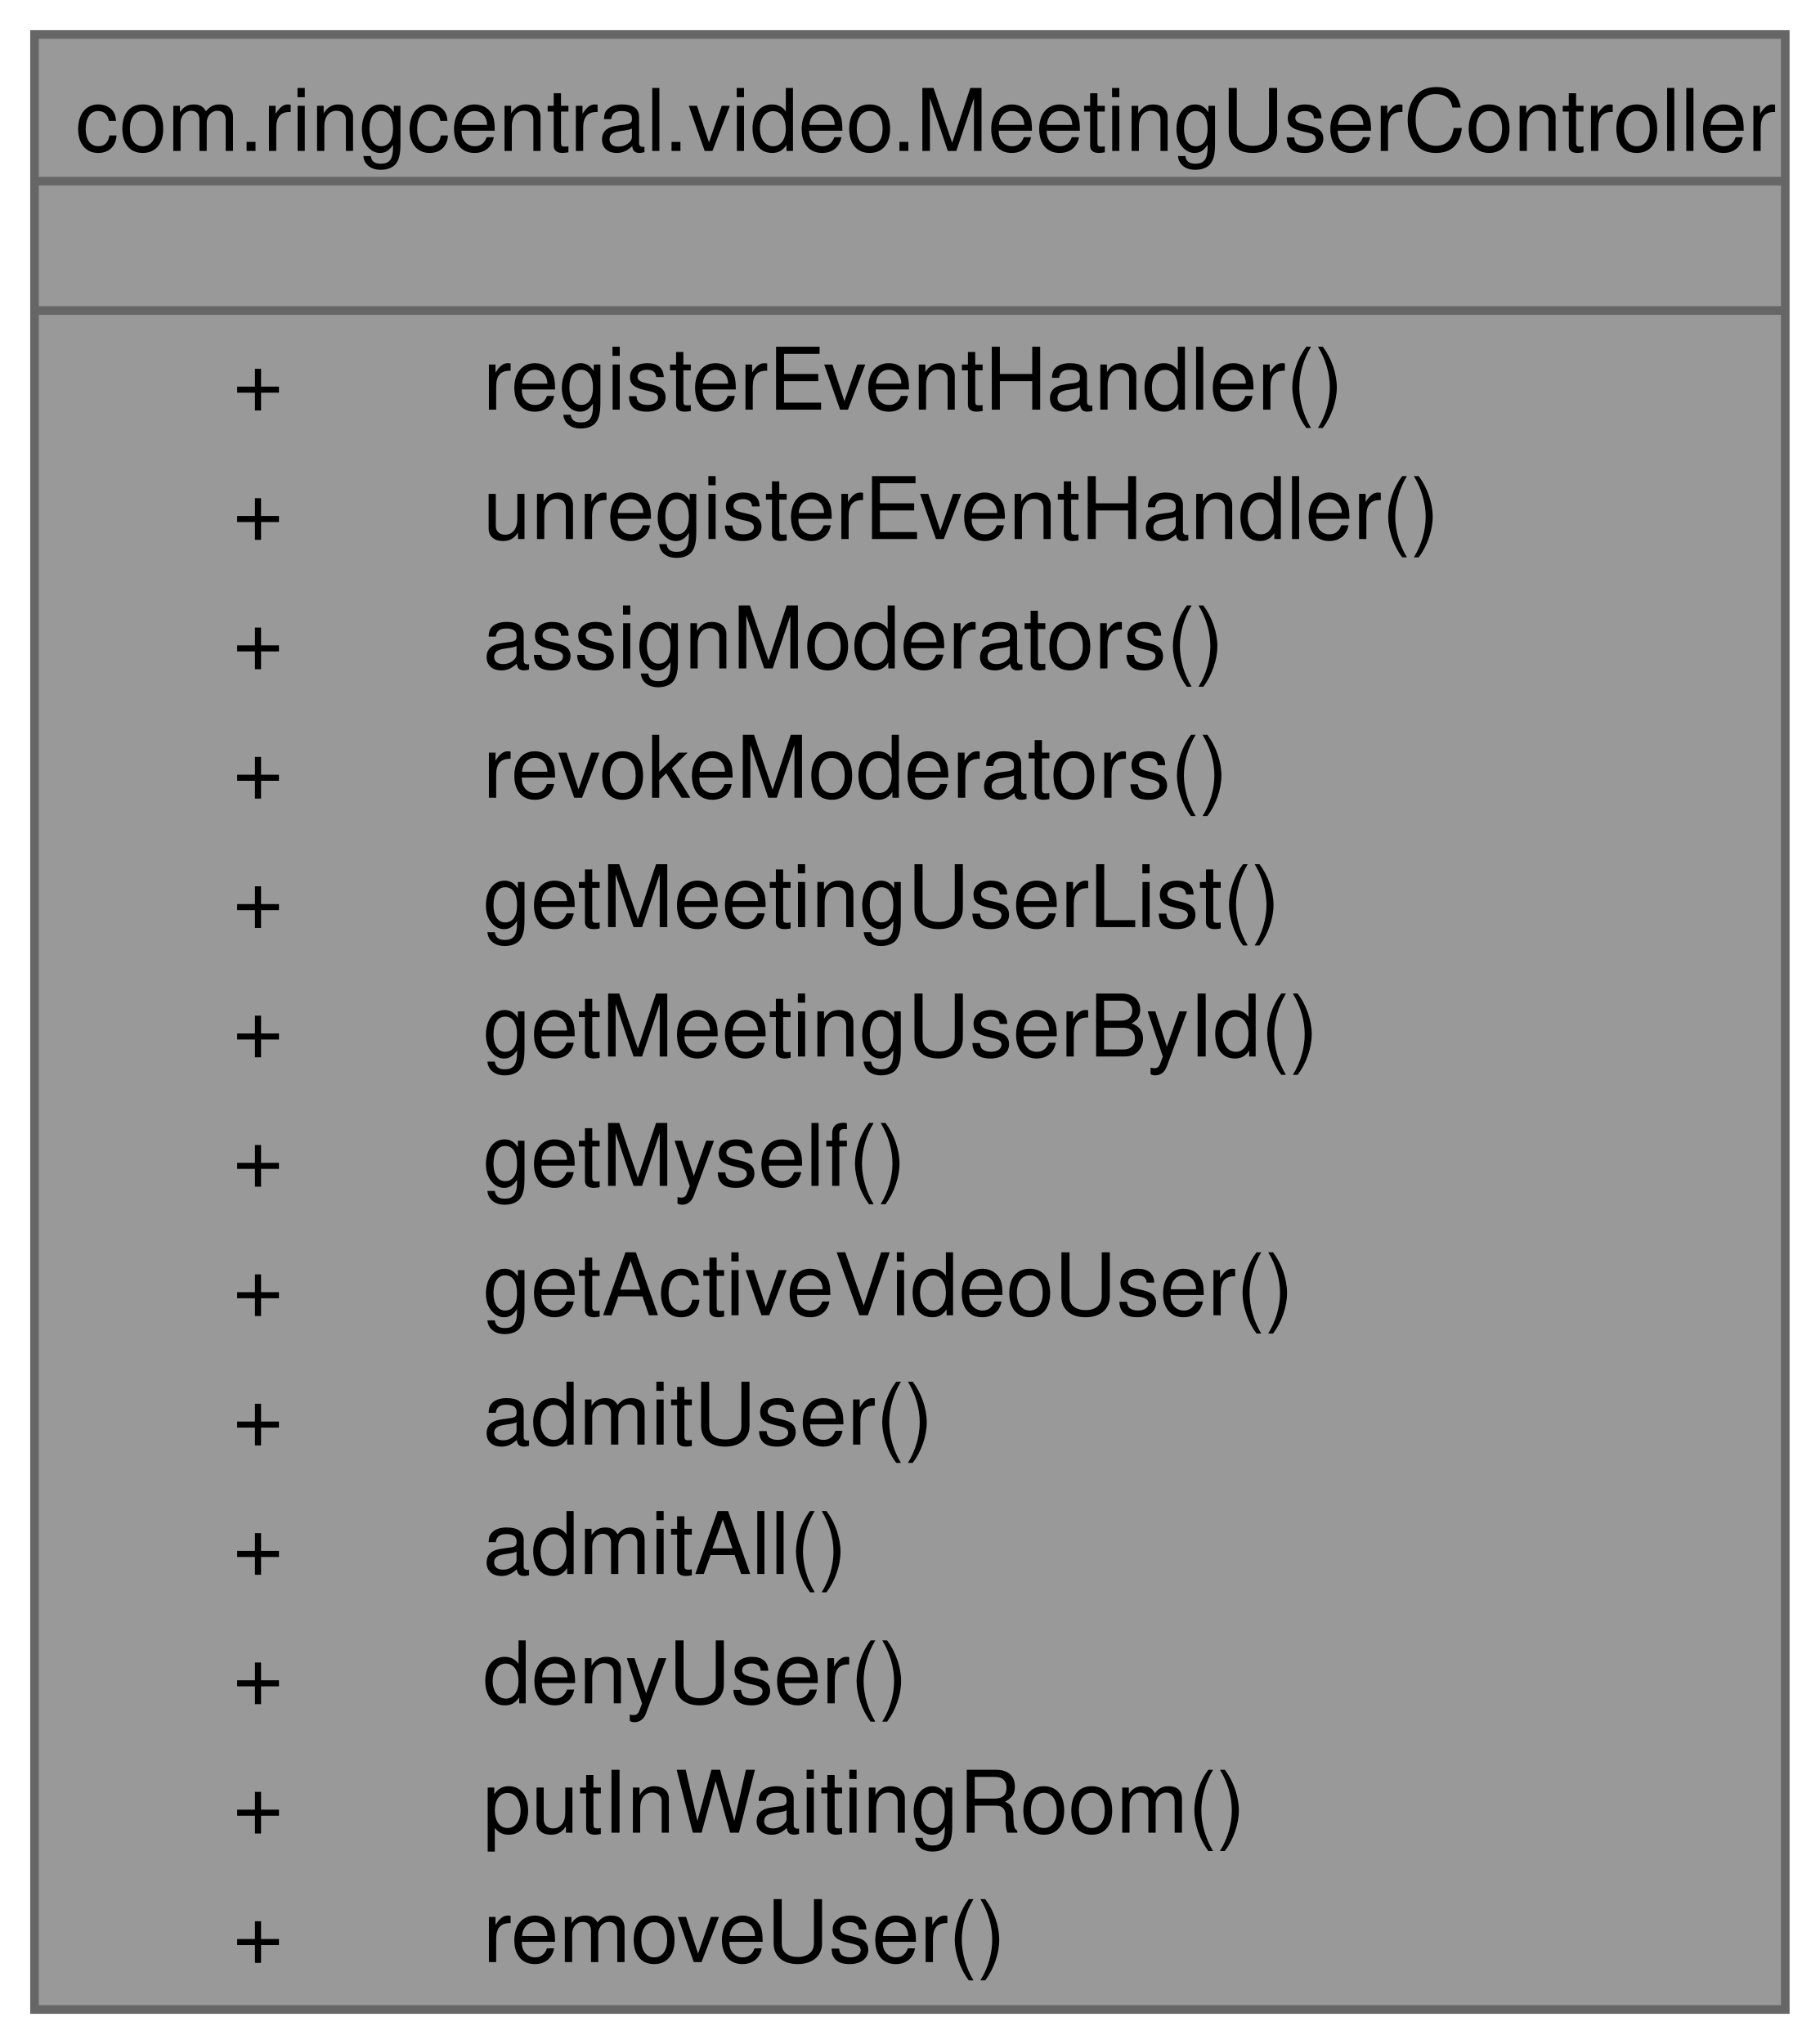
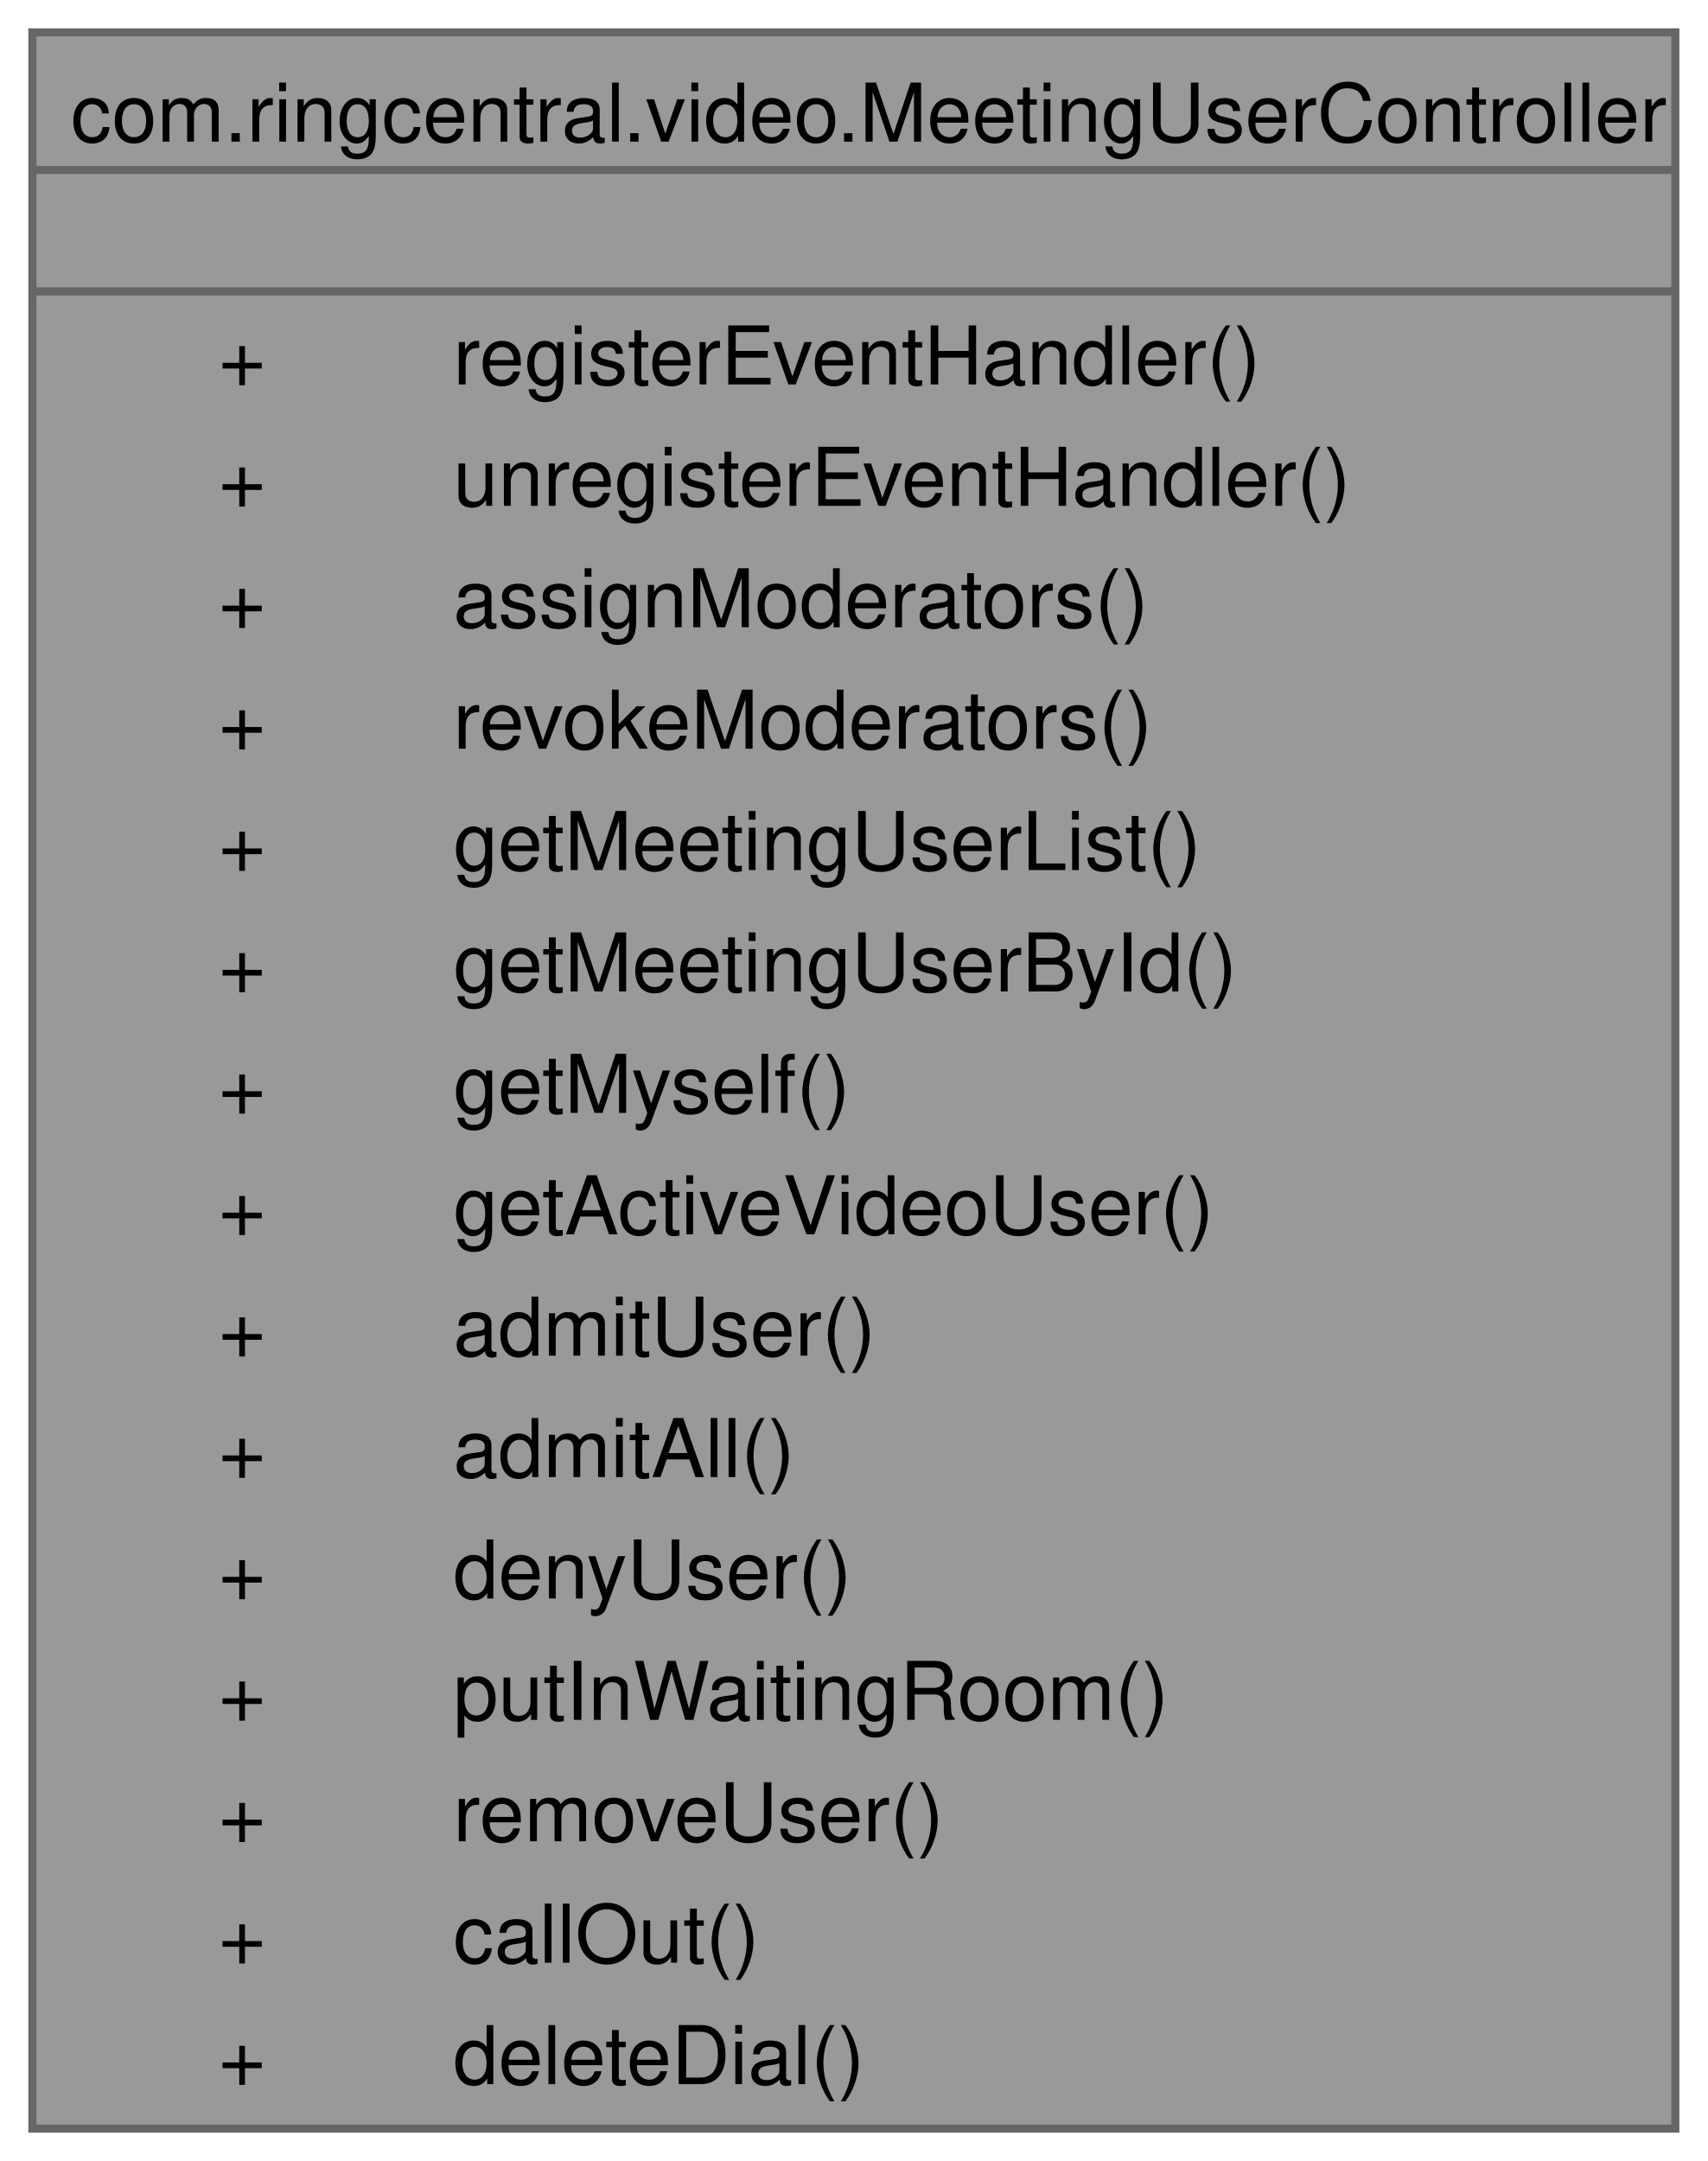
- <svg xmlns="http://www.w3.org/2000/svg" xmlns:xlink="http://www.w3.org/1999/xlink" width="211pt" height="237pt" viewBox="0.00 0.00 211.00 237.00">
-   <g id="graph0" class="graph" transform="scale(1 1) rotate(0) translate(4 233)">
+ <svg xmlns="http://www.w3.org/2000/svg" xmlns:xlink="http://www.w3.org/1999/xlink" width="211pt" height="267pt" viewBox="0.00 0.00 211.00 267.00">
+   <g id="graph0" class="graph" transform="scale(1 1) rotate(0) translate(4 263)">
    <g id="Node000001" class="node">
      <g id="a_Node000001">
        <a xlink:title=" ">
-           <polygon fill="#999999" stroke="none" points="203,-229 0,-229 0,0 203,0 203,-229" />
-           <text text-anchor="start" x="4.75" y="-215.5" font-family="Helvetica,sans-Serif" font-size="10.00">com.ringcentral.video.MeetingUserController</text>
-           <text text-anchor="start" x="100" y="-200.5" font-family="Helvetica,sans-Serif" font-size="10.00"> </text>
+           <polygon fill="#999999" stroke="none" points="203,-259 0,-259 0,0 203,0 203,-259" />
+           <text text-anchor="start" x="4.75" y="-245.5" font-family="Helvetica,sans-Serif" font-size="10.00">com.ringcentral.video.MeetingUserController</text>
+           <text text-anchor="start" x="100" y="-230.5" font-family="Helvetica,sans-Serif" font-size="10.00"> </text>
+           <text text-anchor="start" x="23" y="-215.5" font-family="Helvetica,sans-Serif" font-size="10.00">+</text>
+           <text text-anchor="start" x="52" y="-215.5" font-family="Helvetica,sans-Serif" font-size="10.00">registerEventHandler()</text>
+           <text text-anchor="start" x="23" y="-200.5" font-family="Helvetica,sans-Serif" font-size="10.00">+</text>
+           <text text-anchor="start" x="52" y="-200.5" font-family="Helvetica,sans-Serif" font-size="10.00">unregisterEventHandler()</text>
          <text text-anchor="start" x="23" y="-185.5" font-family="Helvetica,sans-Serif" font-size="10.00">+</text>
-           <text text-anchor="start" x="52" y="-185.5" font-family="Helvetica,sans-Serif" font-size="10.00">registerEventHandler()</text>
+           <text text-anchor="start" x="52" y="-185.5" font-family="Helvetica,sans-Serif" font-size="10.00">assignModerators()</text>
          <text text-anchor="start" x="23" y="-170.5" font-family="Helvetica,sans-Serif" font-size="10.00">+</text>
-           <text text-anchor="start" x="52" y="-170.5" font-family="Helvetica,sans-Serif" font-size="10.00">unregisterEventHandler()</text>
+           <text text-anchor="start" x="52" y="-170.5" font-family="Helvetica,sans-Serif" font-size="10.00">revokeModerators()</text>
          <text text-anchor="start" x="23" y="-155.5" font-family="Helvetica,sans-Serif" font-size="10.00">+</text>
-           <text text-anchor="start" x="52" y="-155.5" font-family="Helvetica,sans-Serif" font-size="10.00">assignModerators()</text>
+           <text text-anchor="start" x="52" y="-155.5" font-family="Helvetica,sans-Serif" font-size="10.00">getMeetingUserList()</text>
          <text text-anchor="start" x="23" y="-140.5" font-family="Helvetica,sans-Serif" font-size="10.00">+</text>
-           <text text-anchor="start" x="52" y="-140.5" font-family="Helvetica,sans-Serif" font-size="10.00">revokeModerators()</text>
+           <text text-anchor="start" x="52" y="-140.5" font-family="Helvetica,sans-Serif" font-size="10.00">getMeetingUserById()</text>
          <text text-anchor="start" x="23" y="-125.5" font-family="Helvetica,sans-Serif" font-size="10.00">+</text>
-           <text text-anchor="start" x="52" y="-125.5" font-family="Helvetica,sans-Serif" font-size="10.00">getMeetingUserList()</text>
+           <text text-anchor="start" x="52" y="-125.5" font-family="Helvetica,sans-Serif" font-size="10.00">getMyself()</text>
          <text text-anchor="start" x="23" y="-110.5" font-family="Helvetica,sans-Serif" font-size="10.00">+</text>
-           <text text-anchor="start" x="52" y="-110.5" font-family="Helvetica,sans-Serif" font-size="10.00">getMeetingUserById()</text>
+           <text text-anchor="start" x="52" y="-110.5" font-family="Helvetica,sans-Serif" font-size="10.00">getActiveVideoUser()</text>
          <text text-anchor="start" x="23" y="-95.5" font-family="Helvetica,sans-Serif" font-size="10.00">+</text>
-           <text text-anchor="start" x="52" y="-95.5" font-family="Helvetica,sans-Serif" font-size="10.00">getMyself()</text>
+           <text text-anchor="start" x="52" y="-95.5" font-family="Helvetica,sans-Serif" font-size="10.00">admitUser()</text>
          <text text-anchor="start" x="23" y="-80.5" font-family="Helvetica,sans-Serif" font-size="10.00">+</text>
-           <text text-anchor="start" x="52" y="-80.5" font-family="Helvetica,sans-Serif" font-size="10.00">getActiveVideoUser()</text>
+           <text text-anchor="start" x="52" y="-80.5" font-family="Helvetica,sans-Serif" font-size="10.00">admitAll()</text>
          <text text-anchor="start" x="23" y="-65.5" font-family="Helvetica,sans-Serif" font-size="10.00">+</text>
-           <text text-anchor="start" x="52" y="-65.5" font-family="Helvetica,sans-Serif" font-size="10.00">admitUser()</text>
+           <text text-anchor="start" x="52" y="-65.5" font-family="Helvetica,sans-Serif" font-size="10.00">denyUser()</text>
          <text text-anchor="start" x="23" y="-50.5" font-family="Helvetica,sans-Serif" font-size="10.00">+</text>
-           <text text-anchor="start" x="52" y="-50.5" font-family="Helvetica,sans-Serif" font-size="10.00">admitAll()</text>
+           <text text-anchor="start" x="52" y="-50.5" font-family="Helvetica,sans-Serif" font-size="10.00">putInWaitingRoom()</text>
          <text text-anchor="start" x="23" y="-35.5" font-family="Helvetica,sans-Serif" font-size="10.00">+</text>
-           <text text-anchor="start" x="52" y="-35.5" font-family="Helvetica,sans-Serif" font-size="10.00">denyUser()</text>
+           <text text-anchor="start" x="52" y="-35.5" font-family="Helvetica,sans-Serif" font-size="10.00">removeUser()</text>
          <text text-anchor="start" x="23" y="-20.5" font-family="Helvetica,sans-Serif" font-size="10.00">+</text>
-           <text text-anchor="start" x="52" y="-20.5" font-family="Helvetica,sans-Serif" font-size="10.00">putInWaitingRoom()</text>
+           <text text-anchor="start" x="52" y="-20.5" font-family="Helvetica,sans-Serif" font-size="10.00">callOut()</text>
          <text text-anchor="start" x="23" y="-5.5" font-family="Helvetica,sans-Serif" font-size="10.00">+</text>
-           <text text-anchor="start" x="52" y="-5.5" font-family="Helvetica,sans-Serif" font-size="10.00">removeUser()</text>
-           <polygon fill="#666666" stroke="#666666" points="0,-212 0,-212 203,-212 203,-212 0,-212" />
-           <polygon fill="#666666" stroke="#666666" points="0,-197 0,-197 203,-197 203,-197 0,-197" />
-           <polygon fill="none" stroke="#666666" points="0,0 0,-229 203,-229 203,0 0,0" />
+           <text text-anchor="start" x="52" y="-5.5" font-family="Helvetica,sans-Serif" font-size="10.00">deleteDial()</text>
+           <polygon fill="#666666" stroke="#666666" points="0,-242 0,-242 203,-242 203,-242 0,-242" />
+           <polygon fill="#666666" stroke="#666666" points="0,-227 0,-227 203,-227 203,-227 0,-227" />
+           <polygon fill="none" stroke="#666666" points="0,0 0,-259 203,-259 203,0 0,0" />
        </a>
      </g>
    </g>
  </g>
</svg>
